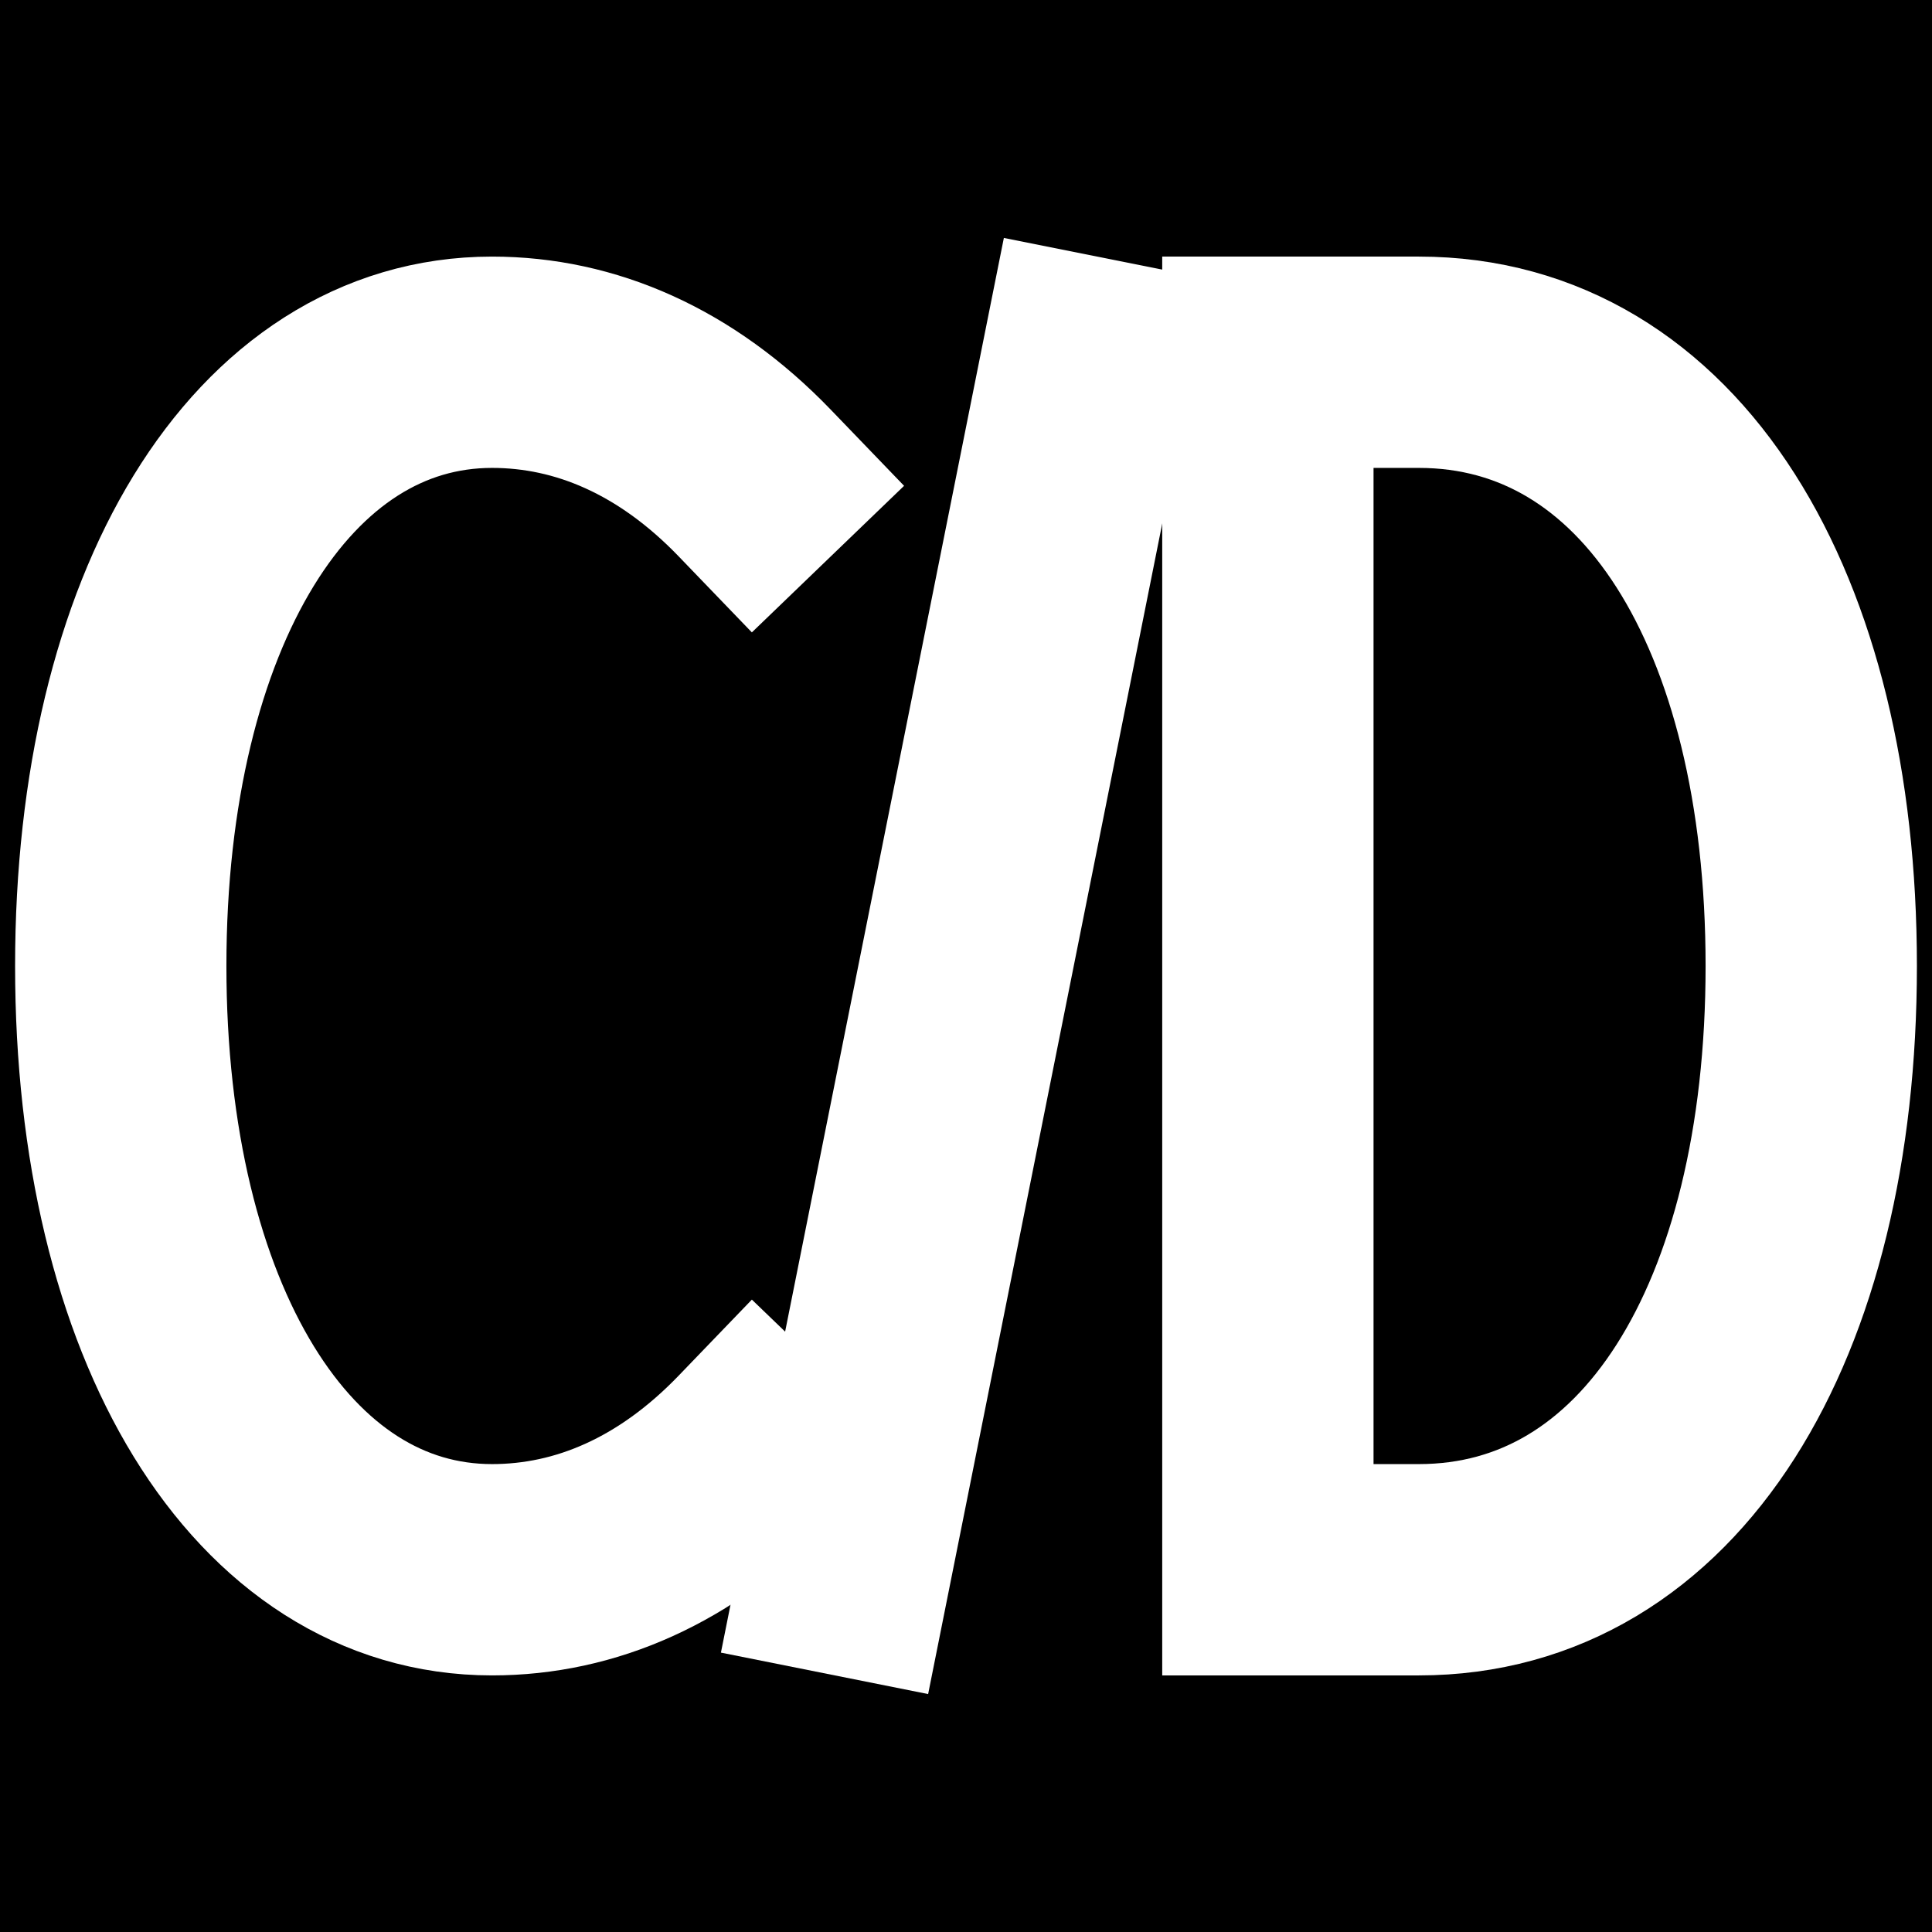
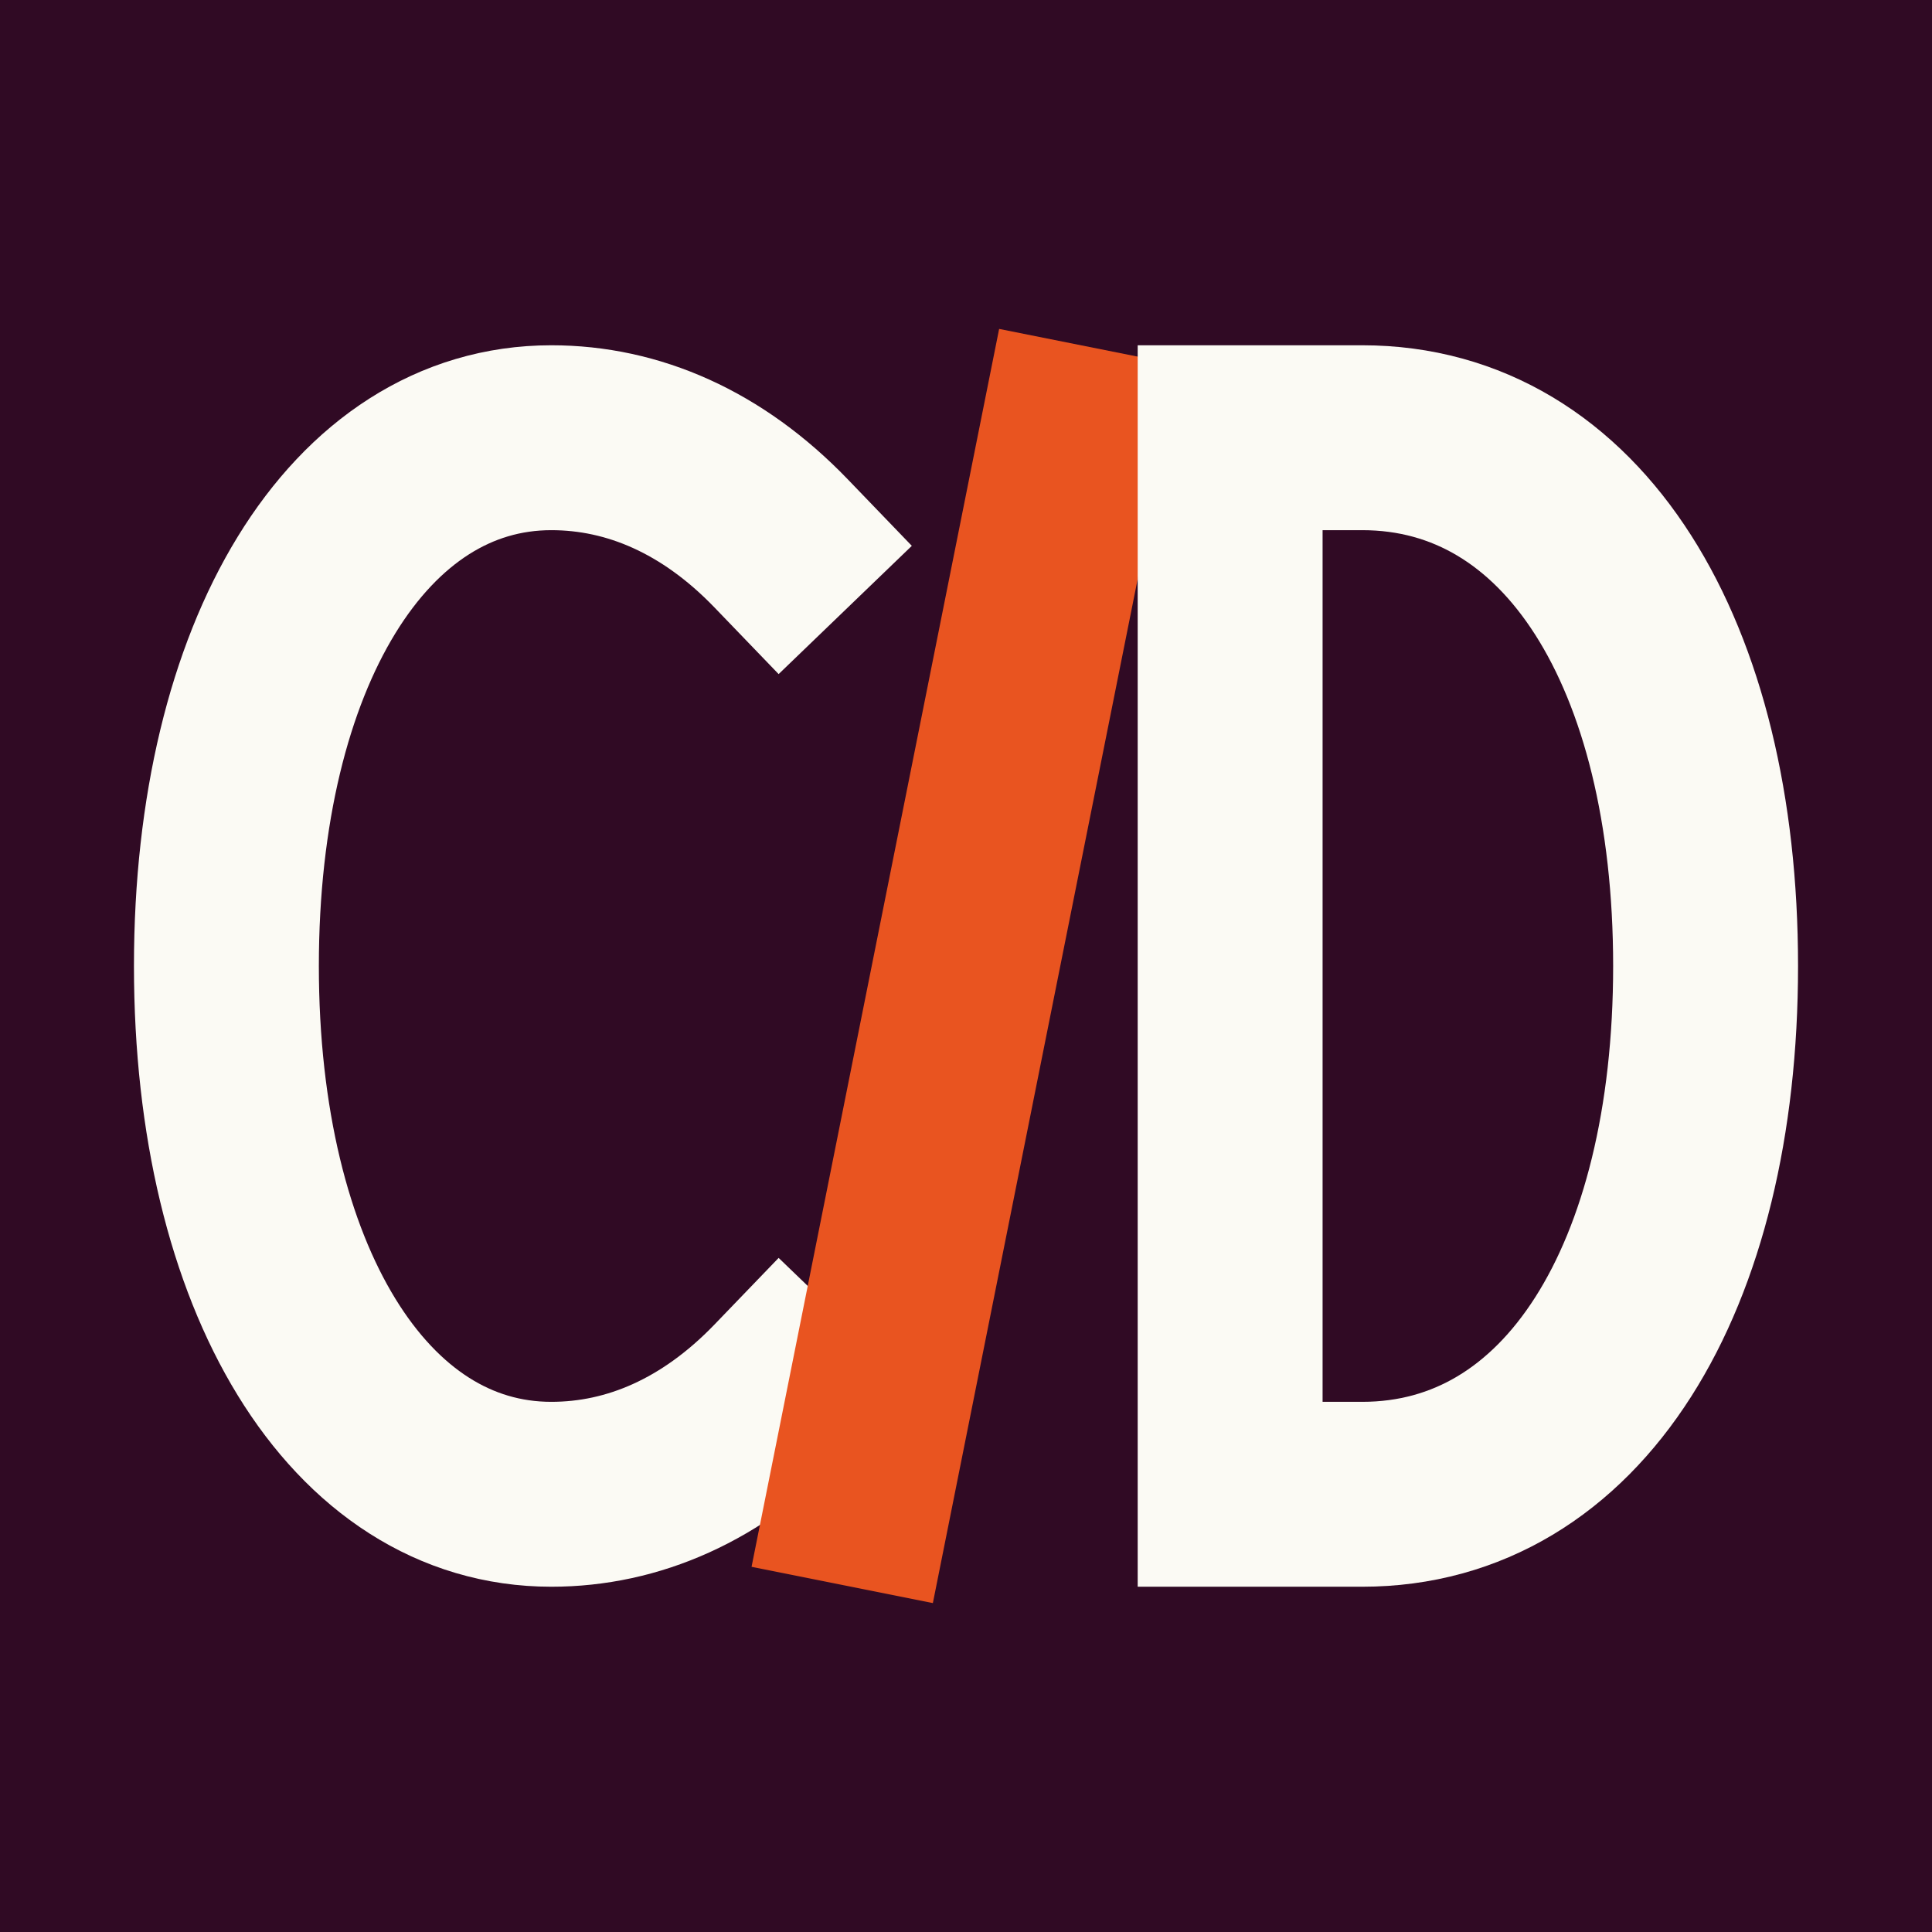
<svg xmlns="http://www.w3.org/2000/svg" viewBox="0 0 64 64">
-   <rect width="64" height="64" fill="#000" />
-   <path d="M25 16c-2.6-2.7-5.6-4-8.7-4-7.3 0-12.3 8.2-12.3 20s5 20 12.3 20c3.1 0 6.1-1.3 8.7-4" fill="none" stroke="#fff" stroke-width="7" stroke-linecap="square" />
-   <path d="M28 52 36 12" fill="none" stroke="#fff" stroke-width="7" stroke-linecap="square" />
-   <path d="M42 12v40h5c8 0 13-8.2 13-20S55 12 47 12z" fill="none" stroke="#fff" stroke-width="7" stroke-linejoin="miter" />
+   <rect width="64" height="64" fill="#300a24" />
+   <g transform="translate(4 4) scale(.875)">
+     <path d="M25 16c-2.6-2.7-5.6-4-8.7-4-7.3 0-12.3 8.2-12.3 20s5 20 12.3 20c3.1 0 6.1-1.3 8.7-4" fill="none" stroke="#fbfaf4" stroke-width="7" stroke-linecap="square" />
+     <path d="M28 52 36 12" fill="none" stroke="#e95420" stroke-width="7" stroke-linecap="square" />
+     <path d="M42 12v40h5c8 0 13-8.2 13-20S55 12 47 12z" fill="none" stroke="#fbfaf4" stroke-width="7" />
+   </g>
</svg>
